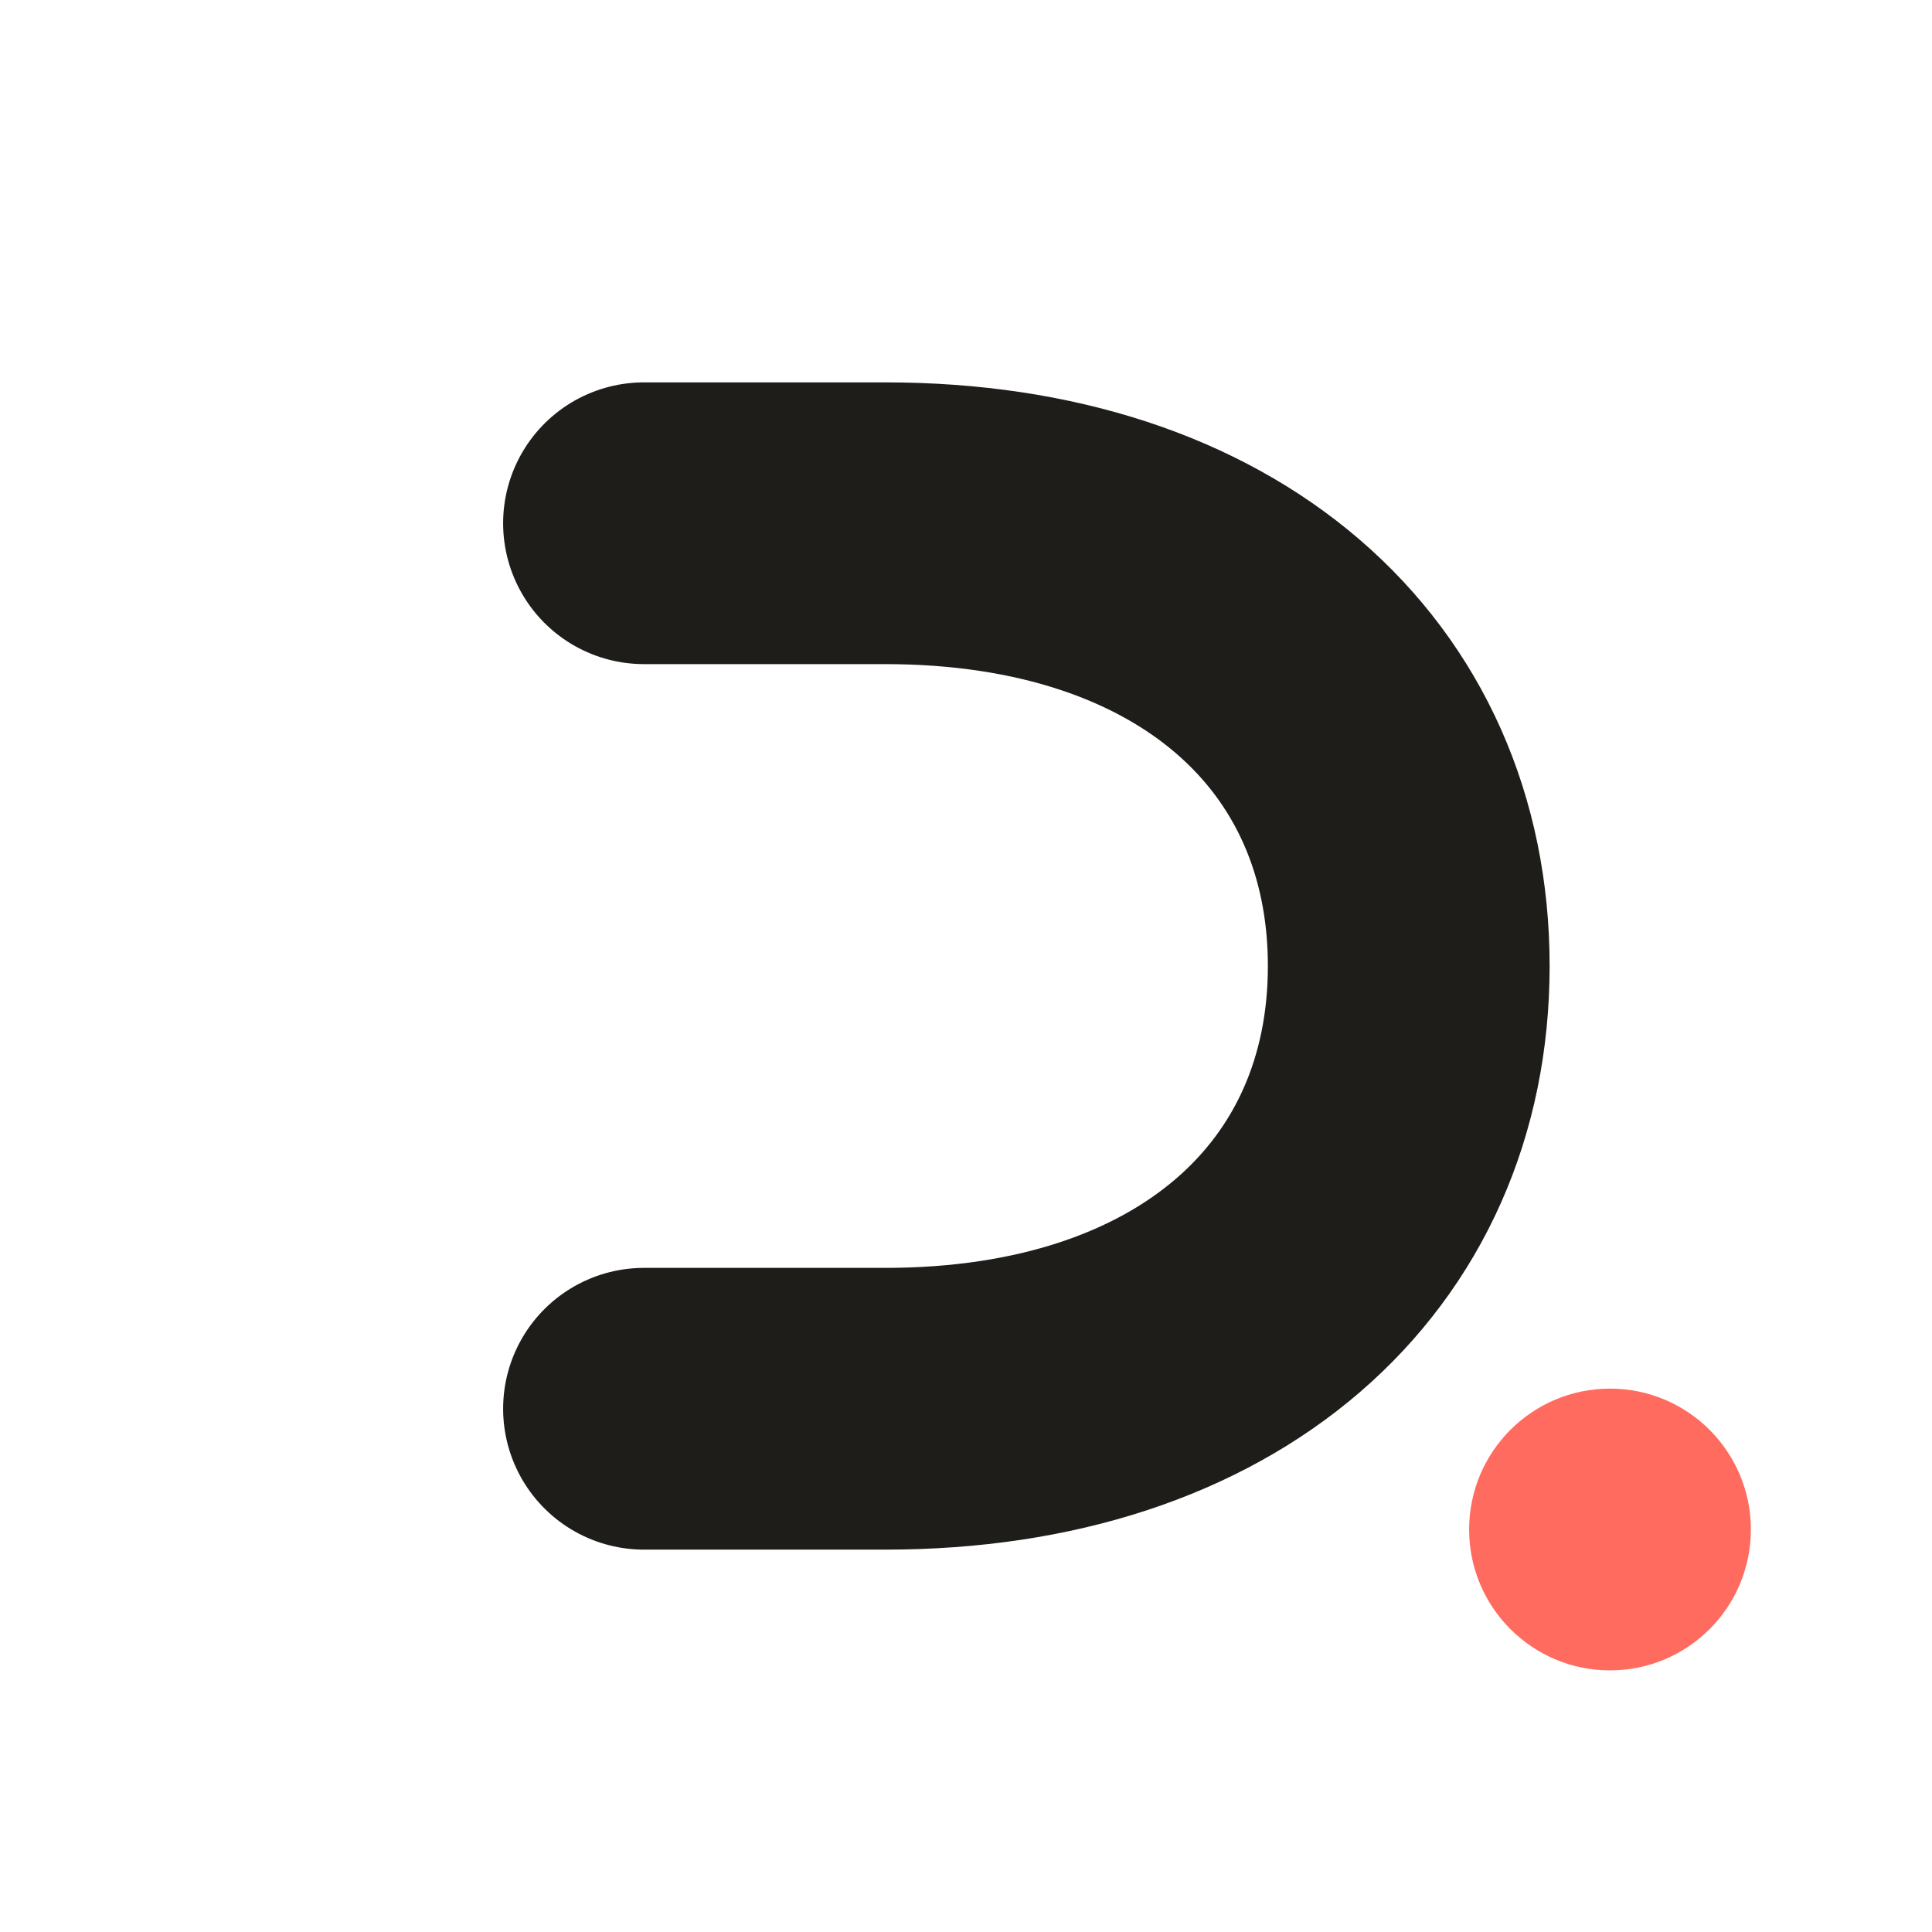
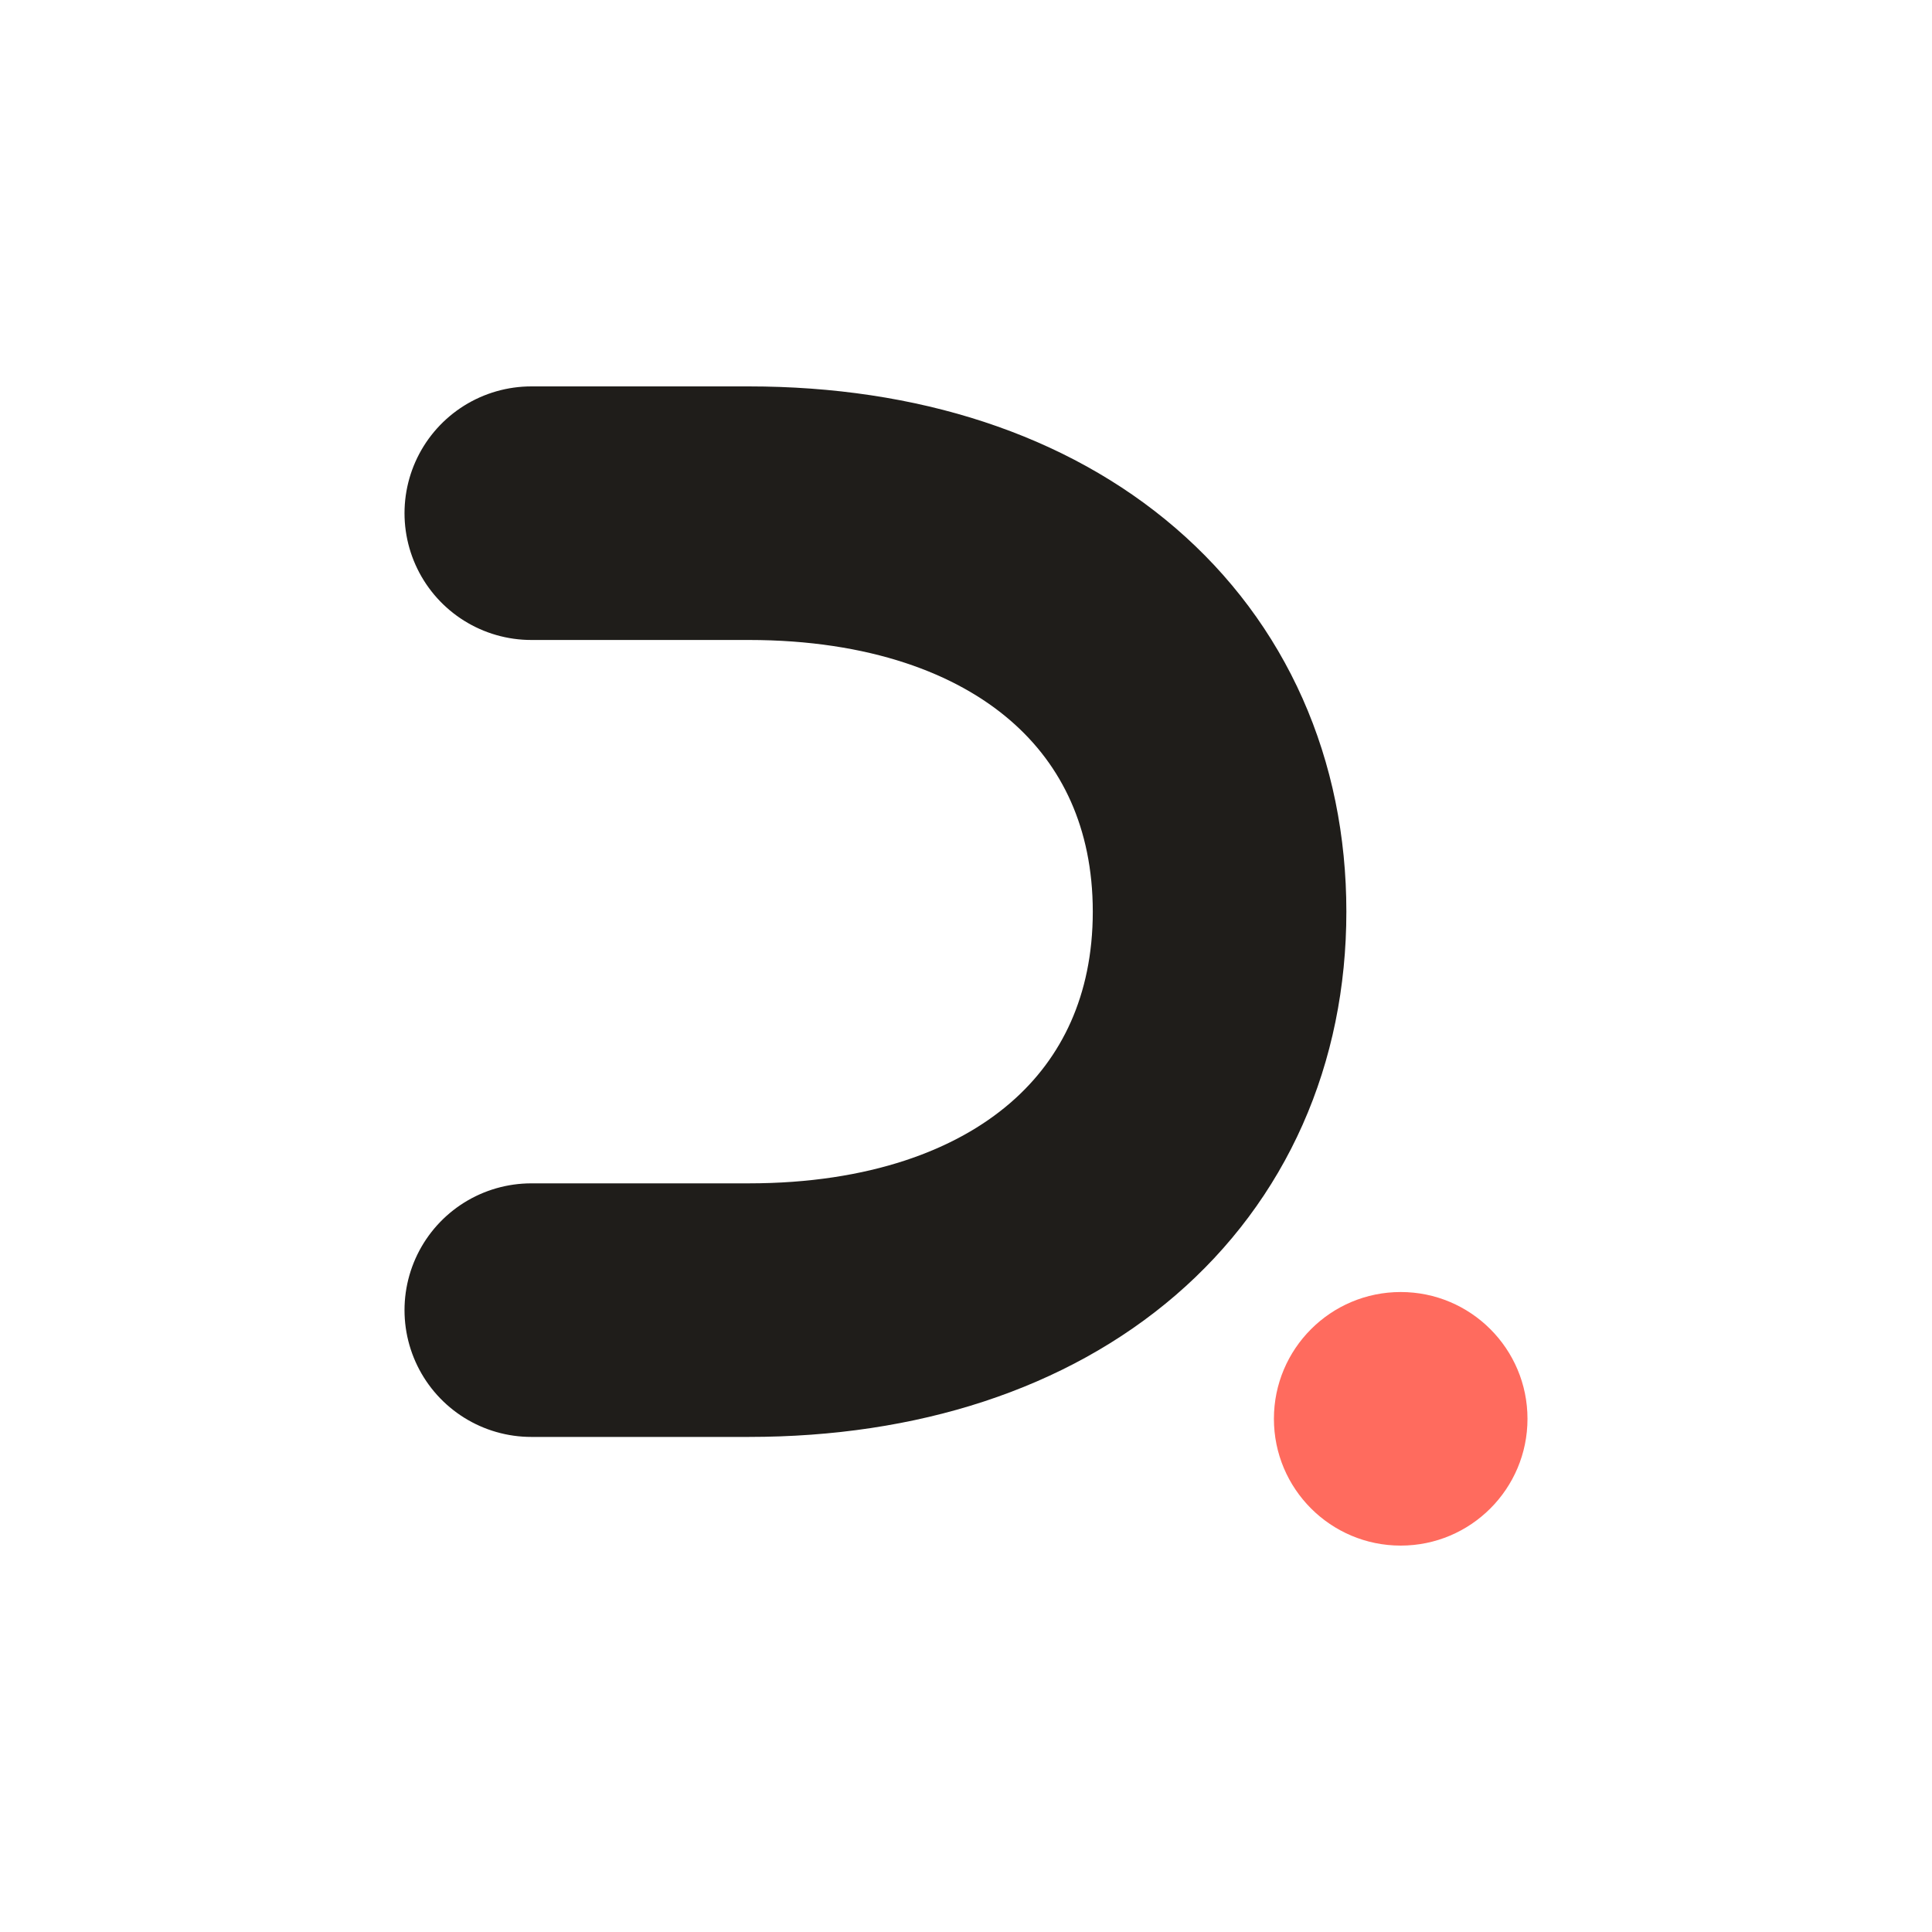
<svg xmlns="http://www.w3.org/2000/svg" viewBox="0 0 96 96">
-   <path d="M32 26 H44 C 60 26 70 35 70 48 C 70 61 60 70 44 70 H32" fill="none" stroke="#1F1D1A" stroke-width="14" stroke-linecap="round" stroke-linejoin="round" />
-   <circle cx="80" cy="76" r="7" fill="#FF6B5E" />
+   <g transform="translate(-2.4 2.1) scale(0.9)">
+     <path d="M32 26 H44 C 60 26 70 35 70 48 C 70 61 60 70 44 70 H32" fill="none" stroke="#1F1D1A" stroke-width="14" stroke-linecap="round" stroke-linejoin="round" />
+     <circle cx="80" cy="76" r="7" fill="#FF6B5E" />
+   </g>
</svg>
